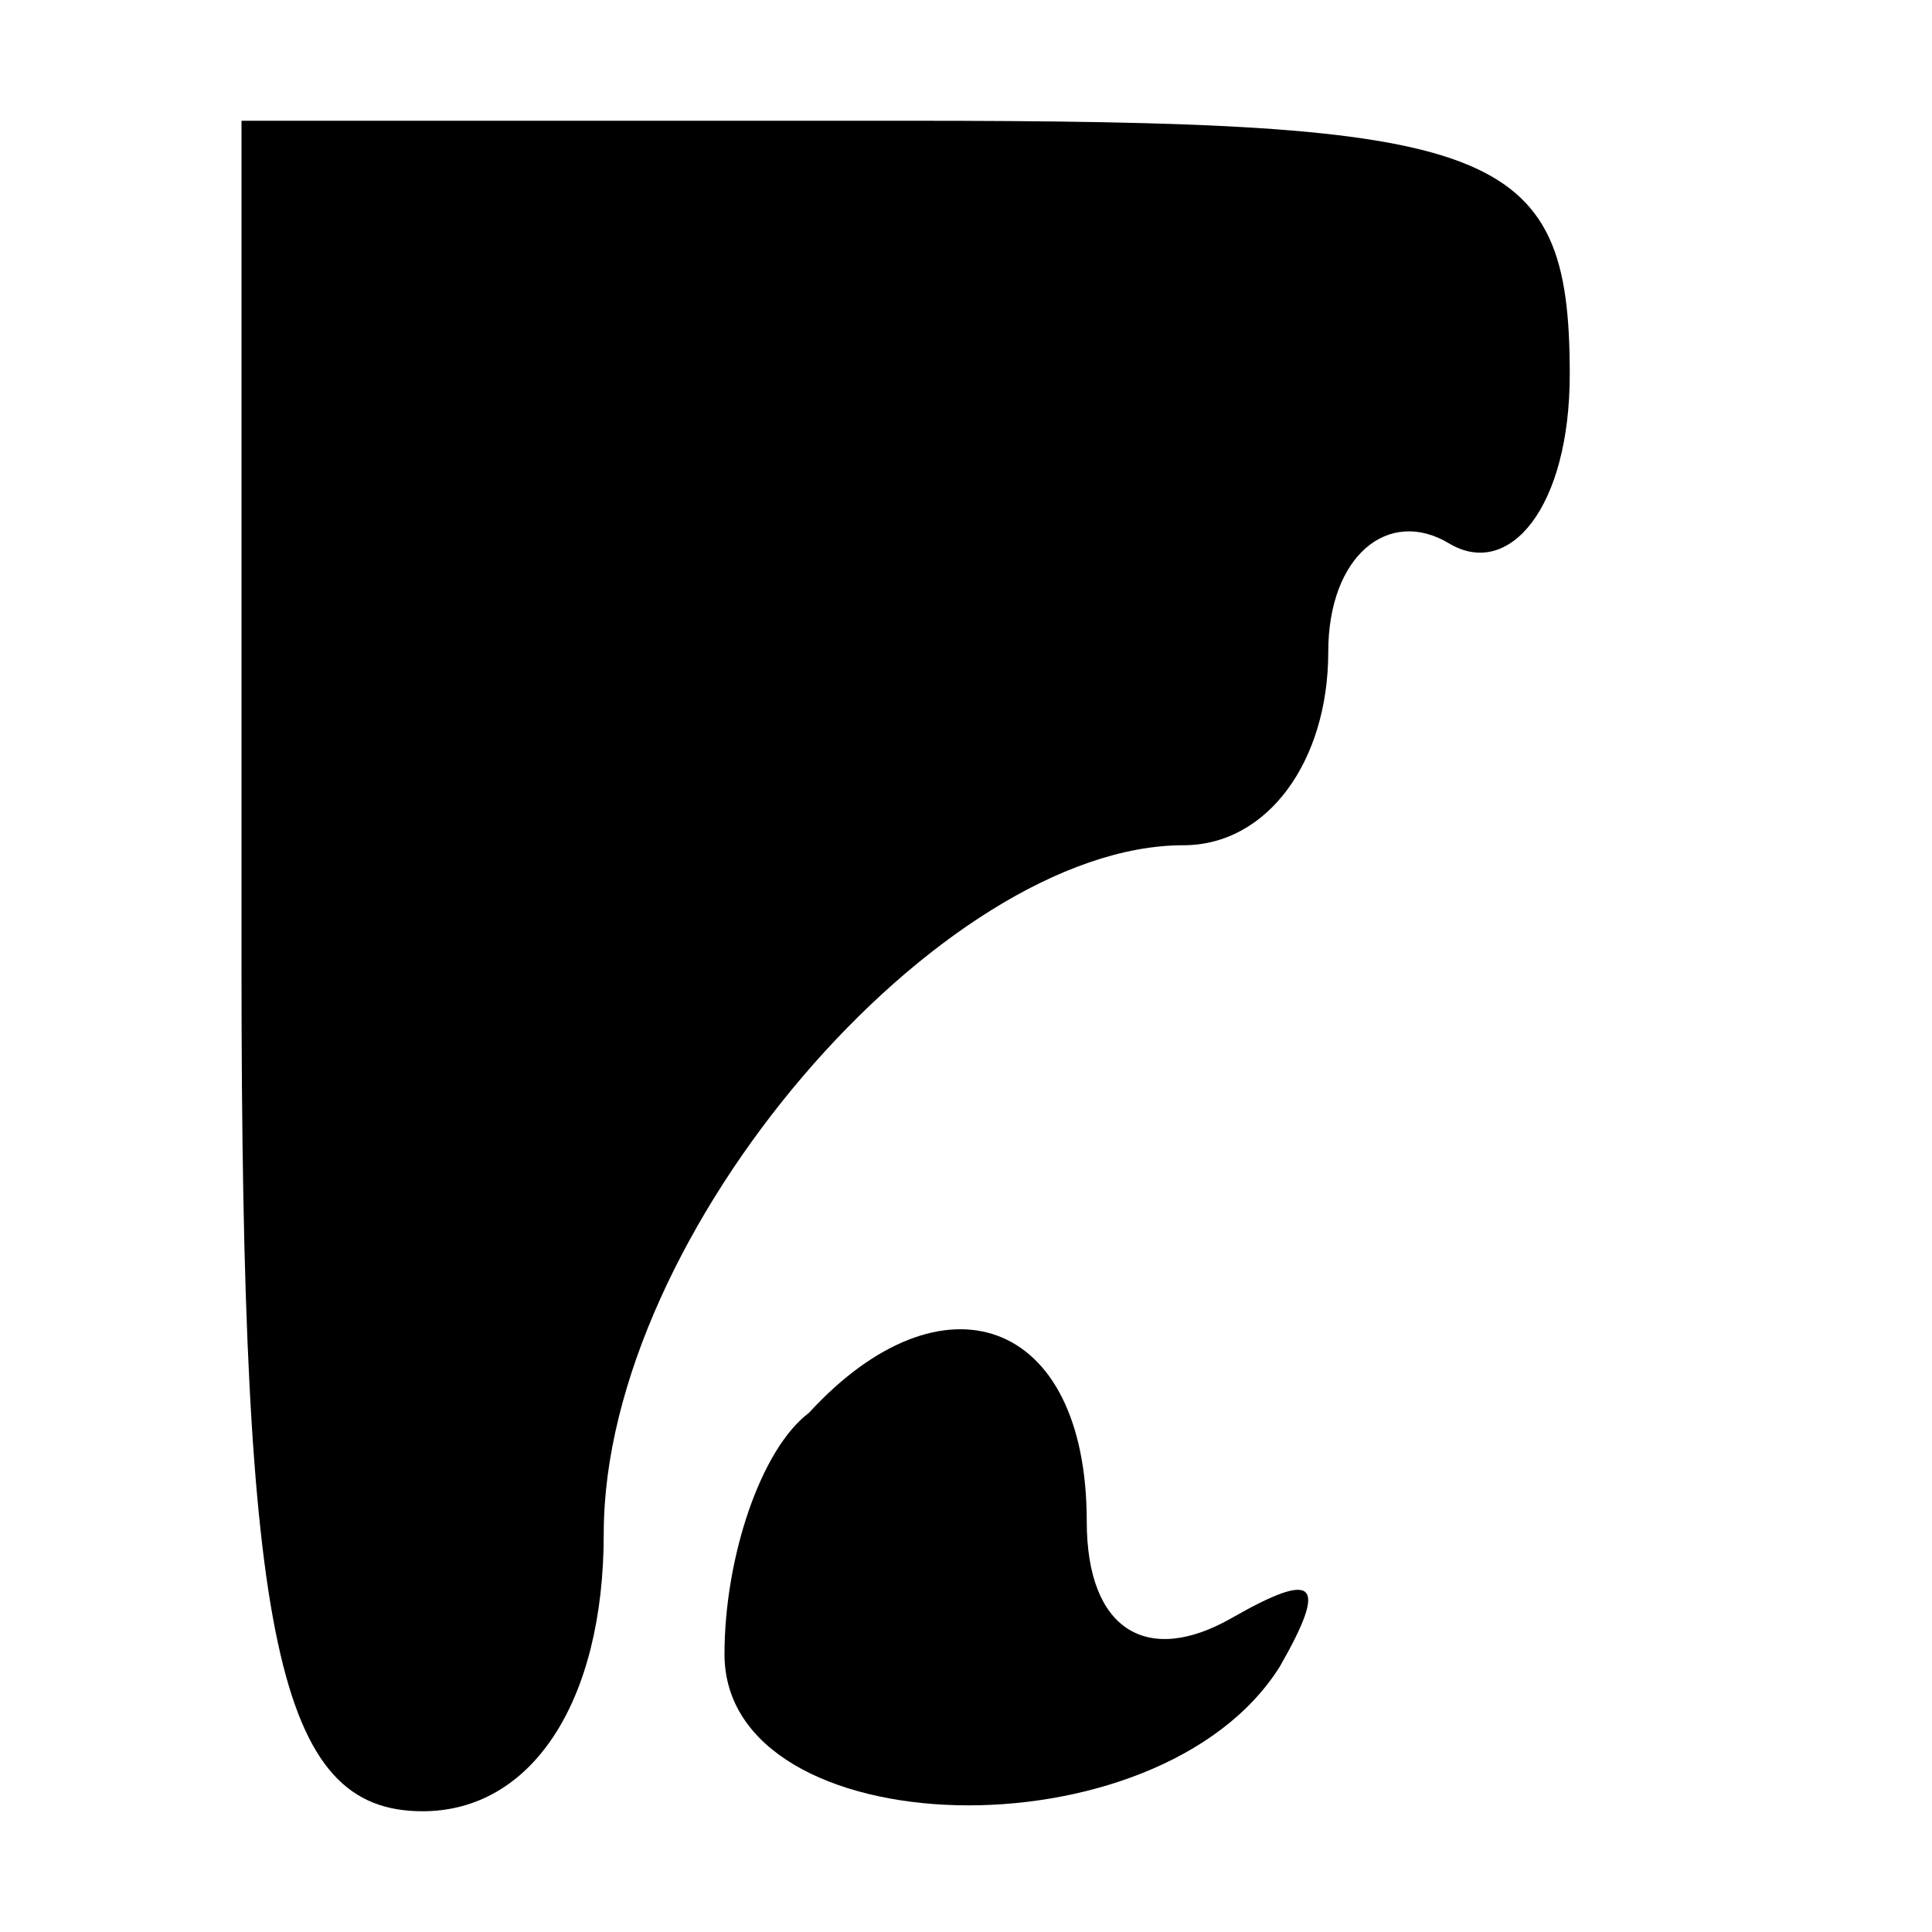
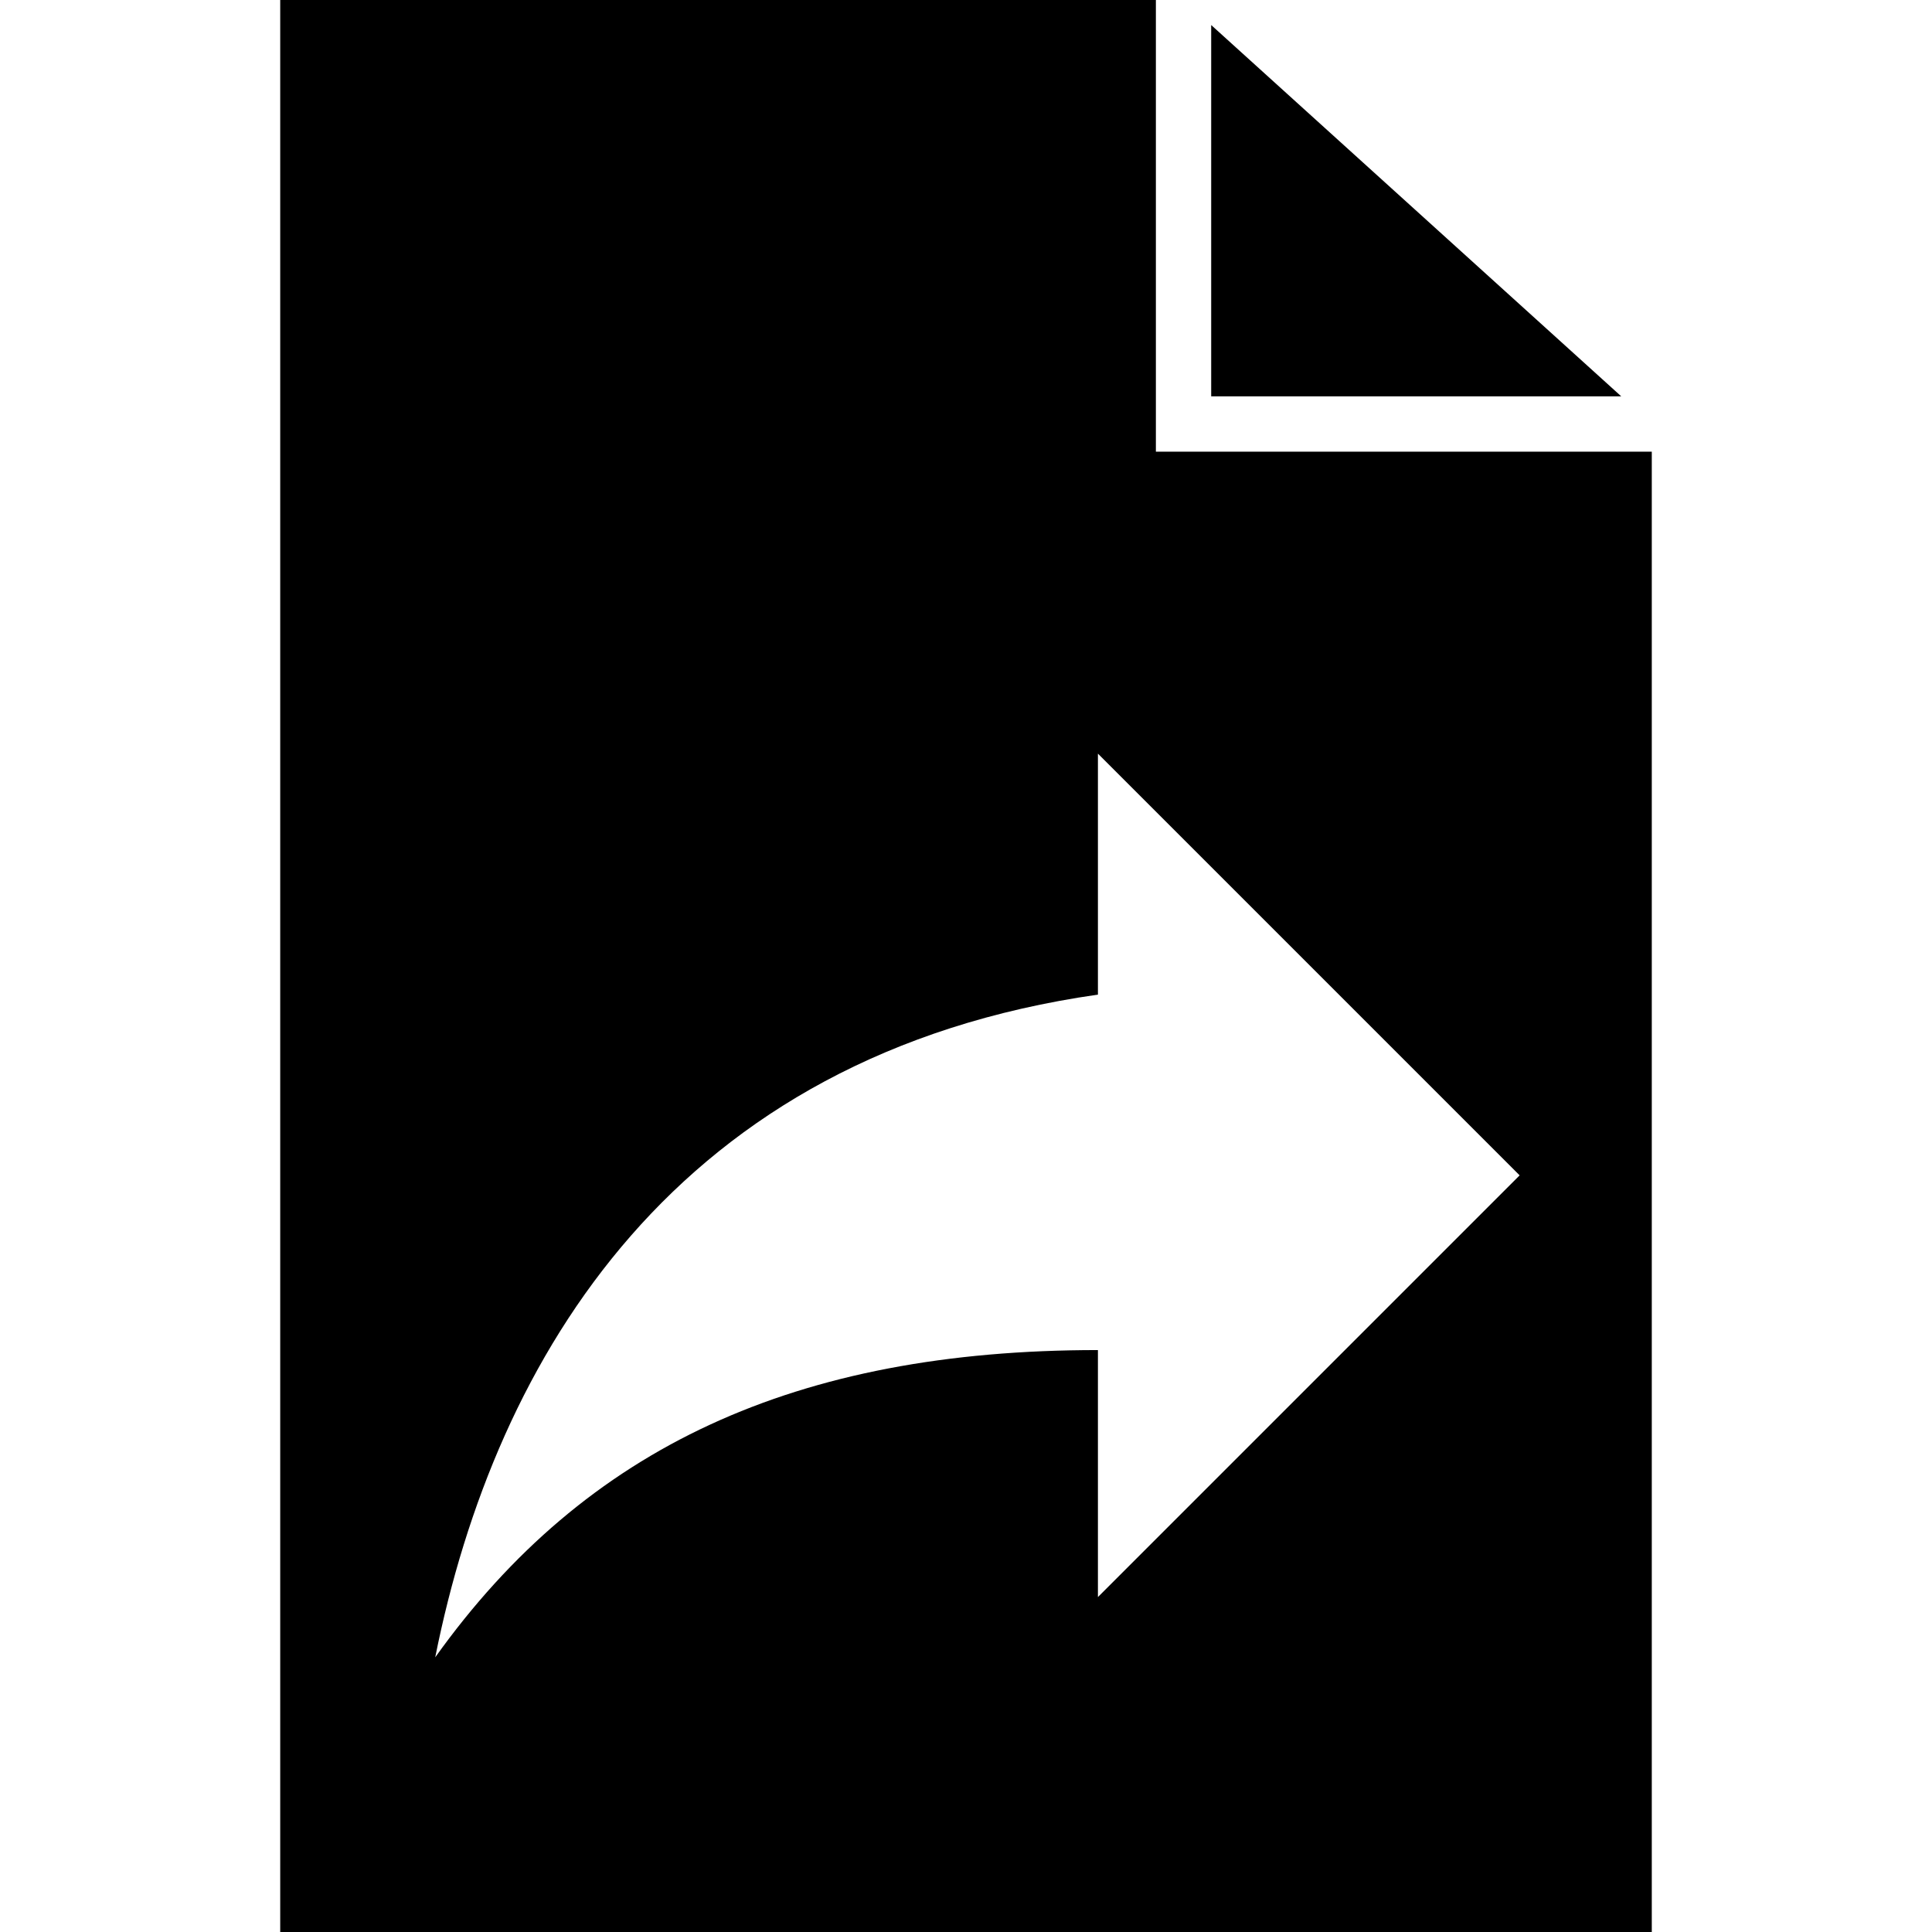
- <svg xmlns="http://www.w3.org/2000/svg" id="reference_file" version="1.0" width="100%" height="100%" viewBox="0 0 16 16" preserveAspectRatio="xMidYMid">
-   <g class="SVGChild" transform="translate(0,16) scale(0.1,-0.1)" fill="currentColor" stroke="none">
-     <path d="M20 80 c0 -56 3 -70 15 -70 9 0 15 9 15 23 0 25 28 57 48 57 7 0 12 7 12 16 0 8 5 12 10 9 5 -3 10 3 10 14 0 19 -6 21 -55 21 l-55 0 0 -70z" />
-     <path d="M67 43 c-4 -3 -7 -12 -7 -20 0 -16 36 -17 46 -1 4 7 3 8 -4 4 -7 -4 -12 -1 -12 8 0 17 -12 21 -23 9z" />
+ <svg xmlns="http://www.w3.org/2000/svg" version="1.1" id="reference_file" x="0px" y="0px" width="100%" height="100%" viewBox="0 0 534.479 534.479" style="enable-background:new 0 0 534.479 534.479;" xml:space="preserve">
+   <defs id="defs43" />
+   <g id="g3" fill="currentColor" transform="matrix(-1,0,0,1,534.479,0)">
+     <g id="g5">
+       <path d="M 77.52 0 L 77.52 534.479 L 456.959 534.479 L 456.959 124.949 L 319.77 124.949 L 319.77 0 L 77.52 0 z M 303.736 208.49 L 420.402 325.156 L 303.736 441.822 L 303.736 373.49 C 220.403 373.49 162.069 400.157 120.402 458.49 C 137.069 375.157 187.07 291.823 303.736 275.156 L 303.736 208.49 z " transform="matrix(-1,0,0,1,534.479,0)" id="path7" />
+       <polygon points="199.409,6.928 85.968,109.649 199.409,109.649 " id="polygon9" />
+     </g>
+   </g>
+   <g id="g11" />
+   <g id="g13" />
+   <g id="g15" />
+   <g id="g17" />
+   <g id="g19" />
+   <g id="g21" />
+   <g id="g23" />
+   <g id="g25" />
+   <g id="g27" />
+   <g id="g29" />
+   <g id="g31" />
+   <g id="g33" />
+   <g id="g35" />
+   <g id="g37" />
+   <g id="g39" />
+   <g id="g3455" transform="matrix(0.6535948,0,0,0.6535948,120.4026,183.4895)" style="fill:#ff0000">
+     <g id="g3414" style="fill:#ff0000">
+       <g id="share" style="fill:#ff0000" />
+     </g>
+     <g id="g3419" style="fill:#ff0000" />
+     <g id="g3421" style="fill:#ff0000" />
+     <g id="g3423" style="fill:#ff0000" />
+     <g id="g3425" style="fill:#ff0000" />
+     <g id="g3427" style="fill:#ff0000" />
+     <g id="g3429" style="fill:#ff0000" />
+     <g id="g3431" style="fill:#ff0000" />
+     <g id="g3433" style="fill:#ff0000" />
+     <g id="g3435" style="fill:#ff0000" />
+     <g id="g3437" style="fill:#ff0000" />
+     <g id="g3439" style="fill:#ff0000" />
+     <g id="g3441" style="fill:#ff0000" />
+     <g id="g3443" style="fill:#ff0000" />
+     <g id="g3445" style="fill:#ff0000" />
+     <g id="g3447" style="fill:#ff0000" />
  </g>
</svg>
